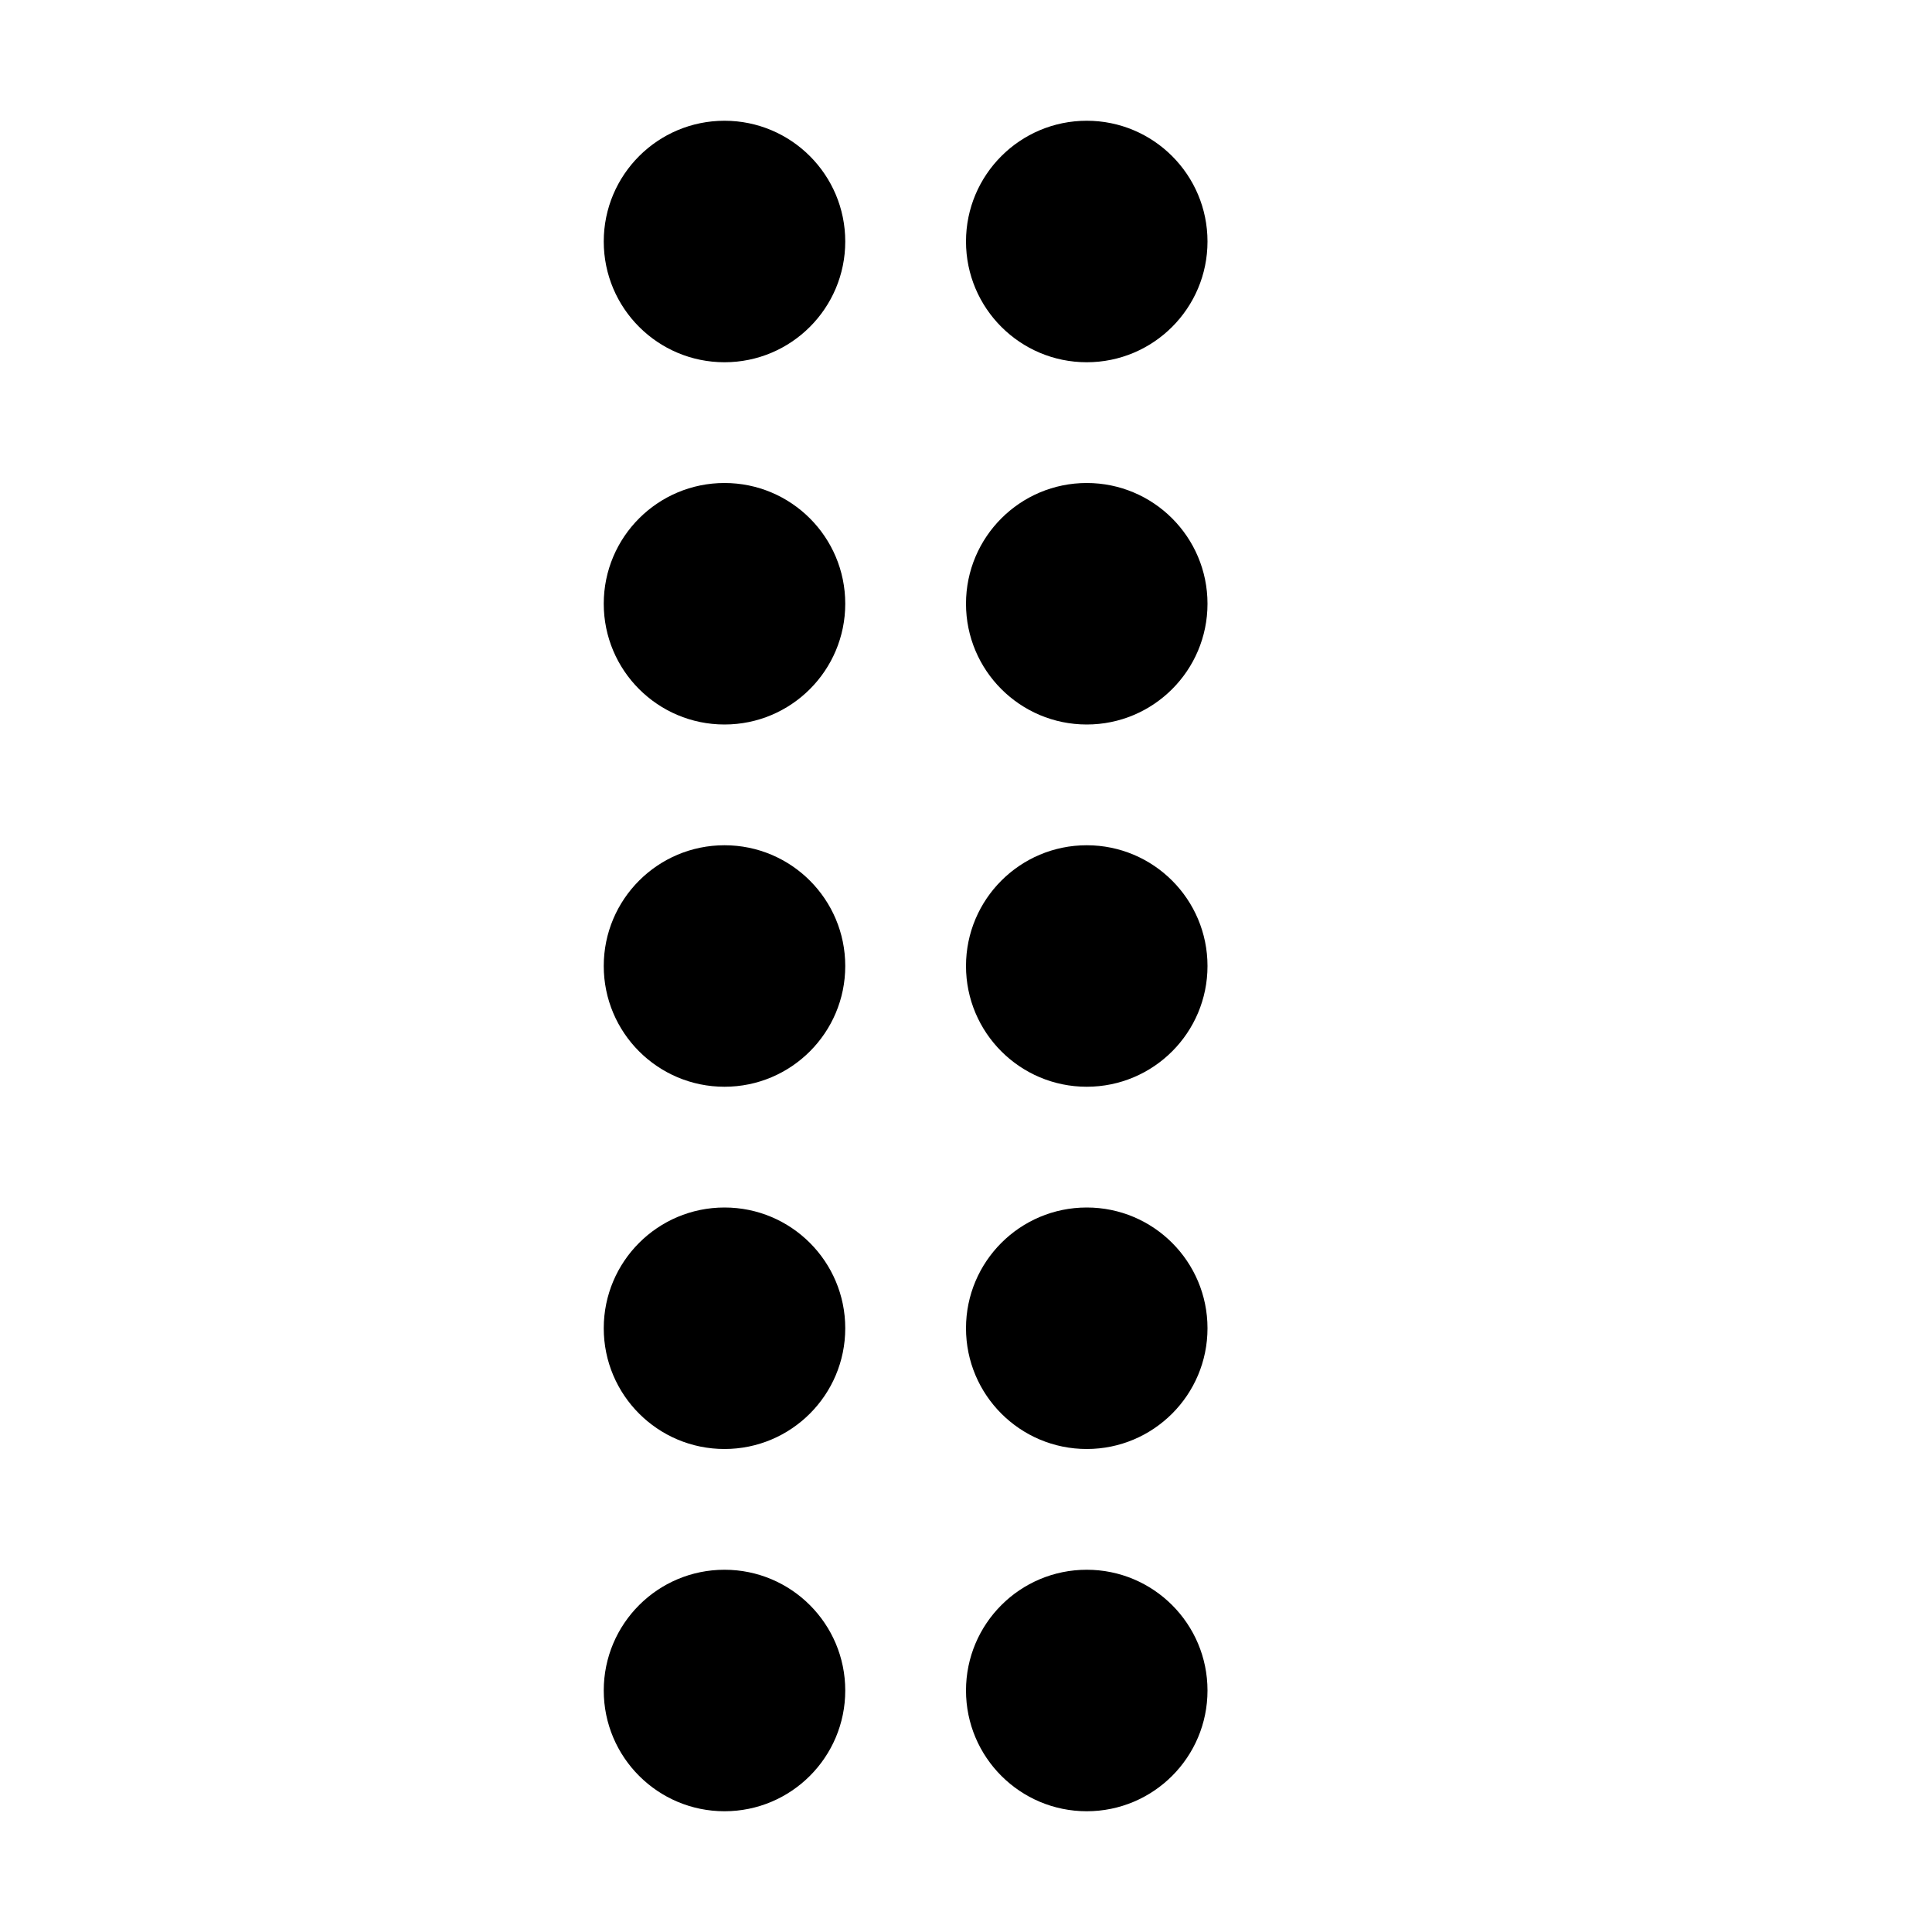
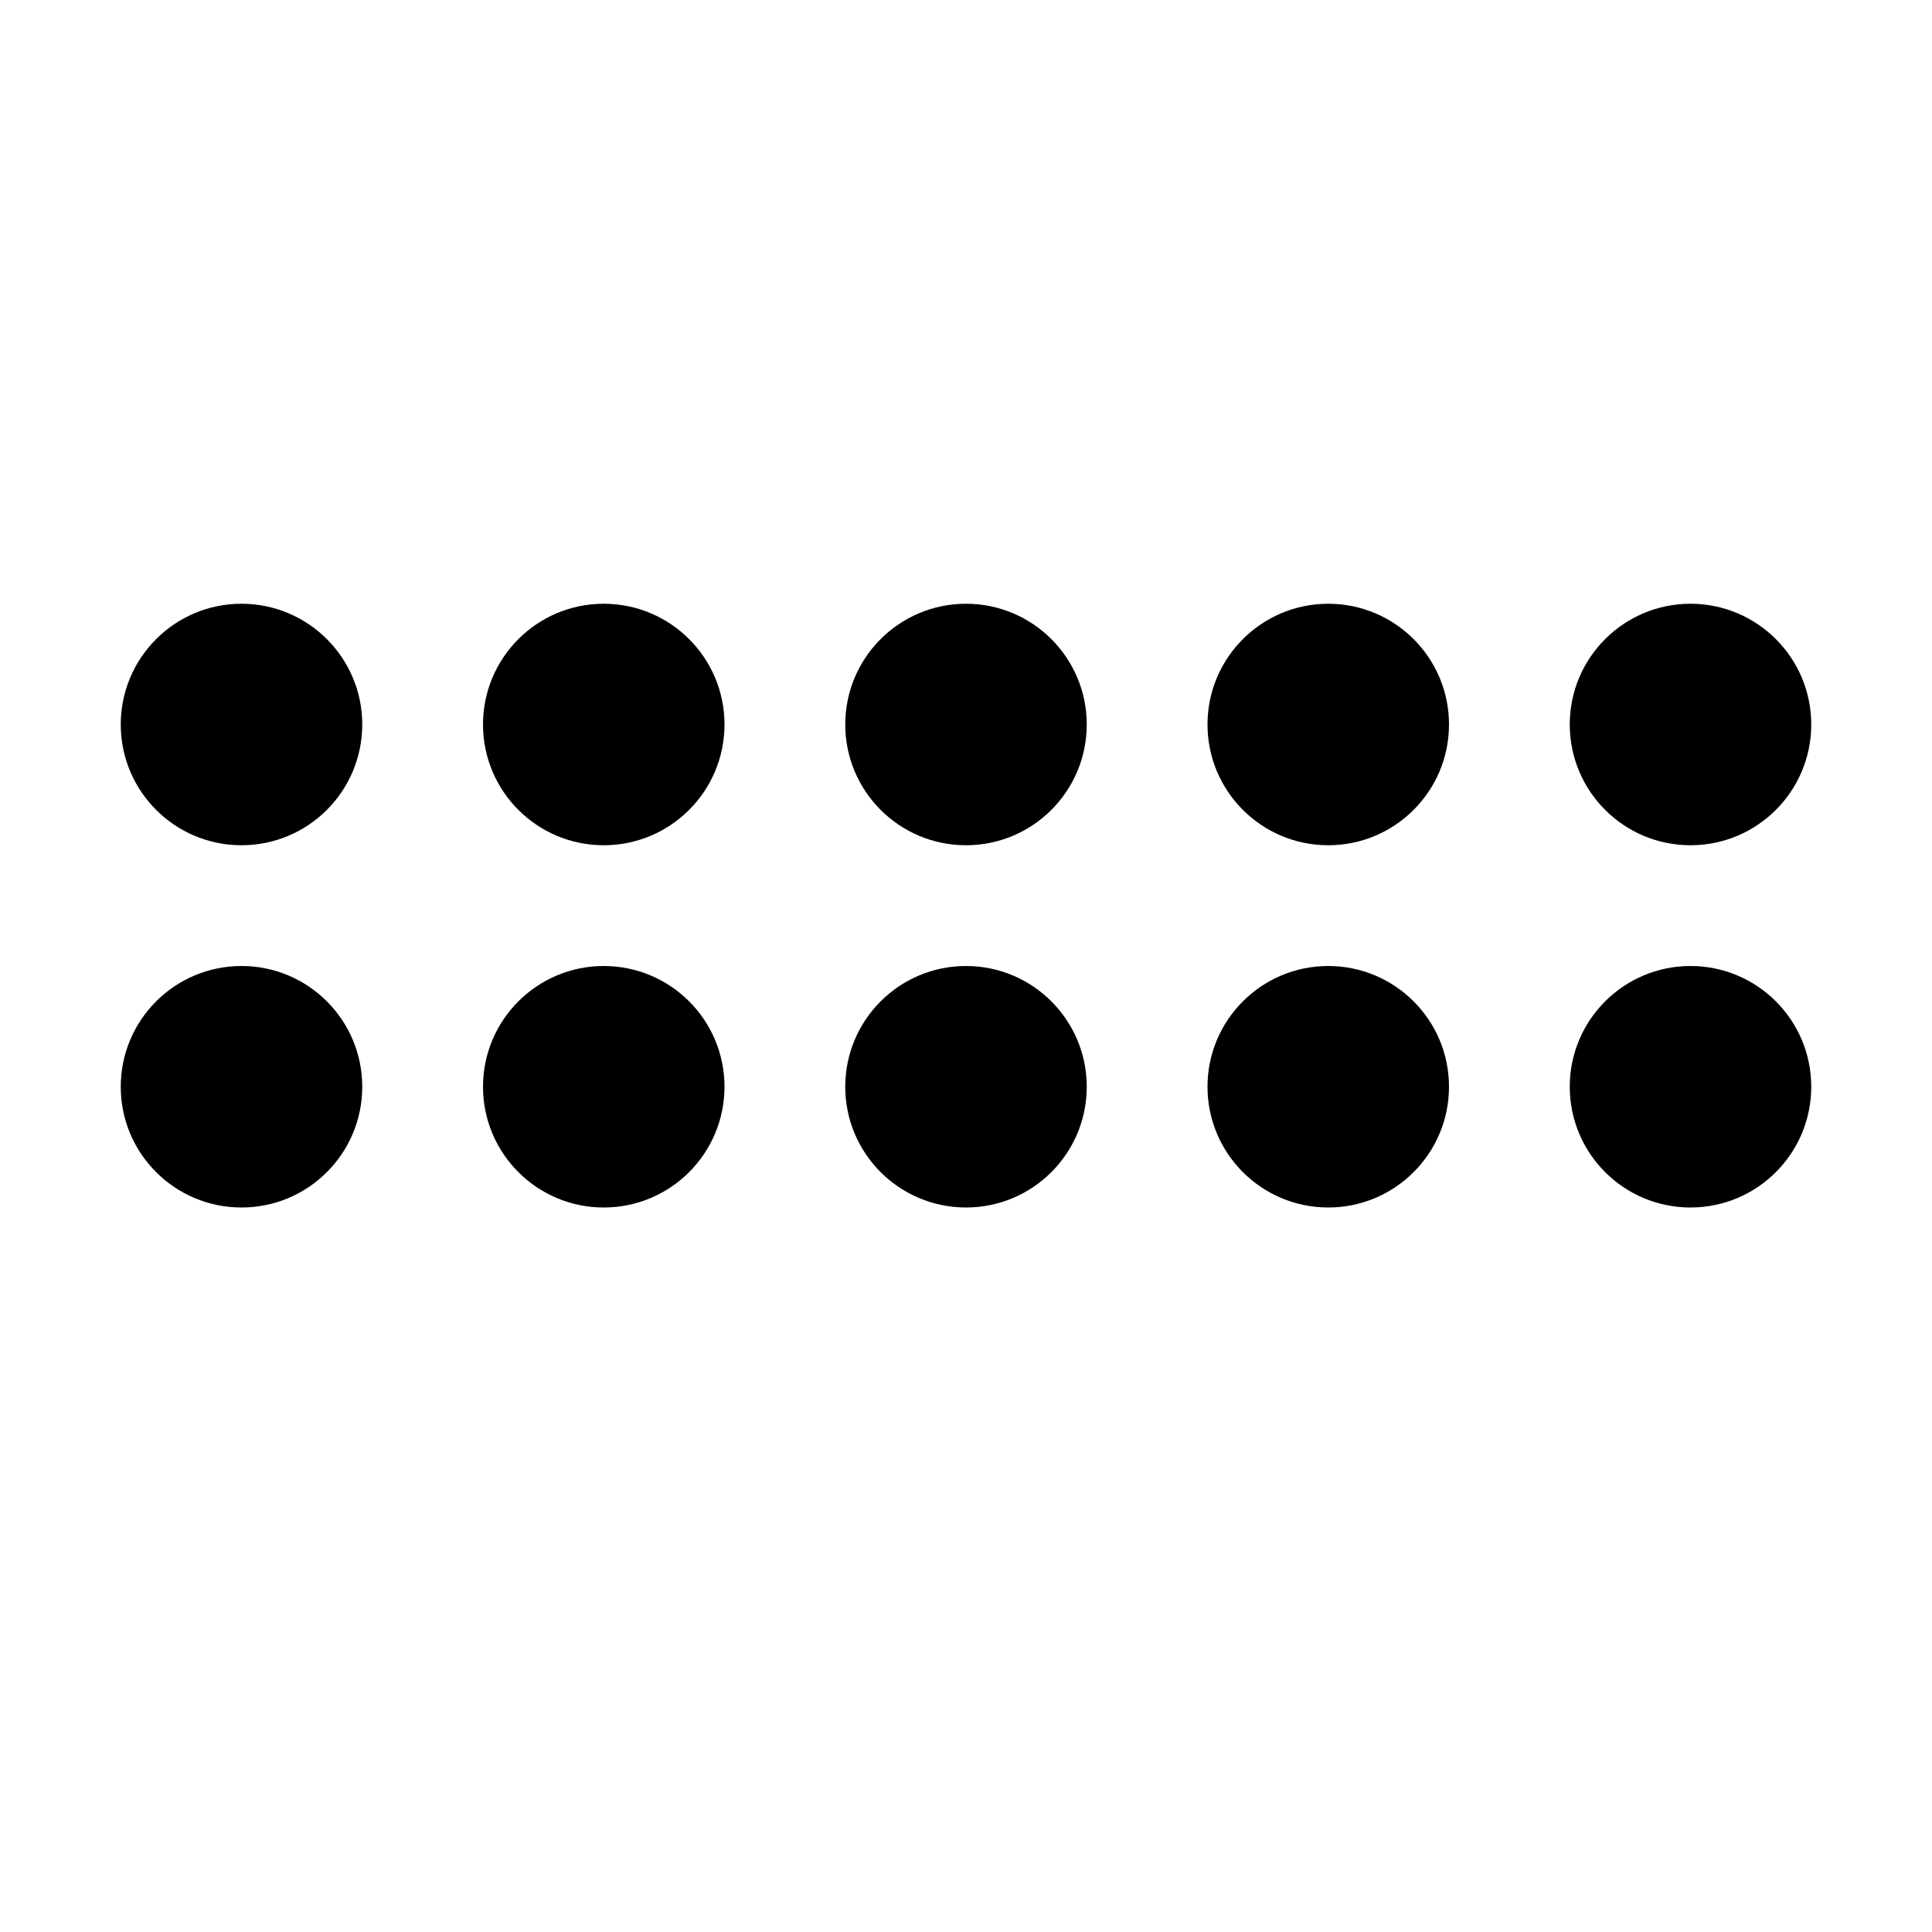
<svg xmlns="http://www.w3.org/2000/svg" width="1em" height="1em" viewBox="0 0 16 16" class="bi bi-grip-horizontal" fill="currentColor">
-   <path d="M7 2a1 1 0 1 1-2 0 1 1 0 0 1 2 0zm3 0a1 1 0 1 1-2 0 1 1 0 0 1 2 0zM7 5a1 1 0 1 1-2 0 1 1 0 0 1 2 0zm3 0a1 1 0 1 1-2 0 1 1 0 0 1 2 0zM7 8a1 1 0 1 1-2 0 1 1 0 0 1 2 0zm3 0a1 1 0 1 1-2 0 1 1 0 0 1 2 0zm-3 3a1 1 0 1 1-2 0 1 1 0 0 1 2 0zm3 0a1 1 0 1 1-2 0 1 1 0 0 1 2 0zm-3 3a1 1 0 1 1-2 0 1 1 0 0 1 2 0zm3 0a1 1 0 1 1-2 0 1 1 0 0 1 2 0z" />
+   <path d="M2 8a1 1 0 1 1 0 2 1 1 0 0 1 0-2zm0-3a1 1 0 1 1 0 2 1 1 0 0 1 0-2zm3 3a1 1 0 1 1 0 2 1 1 0 0 1 0-2zm0-3a1 1 0 1 1 0 2 1 1 0 0 1 0-2zm3 3a1 1 0 1 1 0 2 1 1 0 0 1 0-2zm0-3a1 1 0 1 1 0 2 1 1 0 0 1 0-2zm3 3a1 1 0 1 1 0 2 1 1 0 0 1 0-2zm0-3a1 1 0 1 1 0 2 1 1 0 0 1 0-2zm3 3a1 1 0 1 1 0 2 1 1 0 0 1 0-2zm0-3a1 1 0 1 1 0 2 1 1 0 0 1 0-2z" />
</svg>
